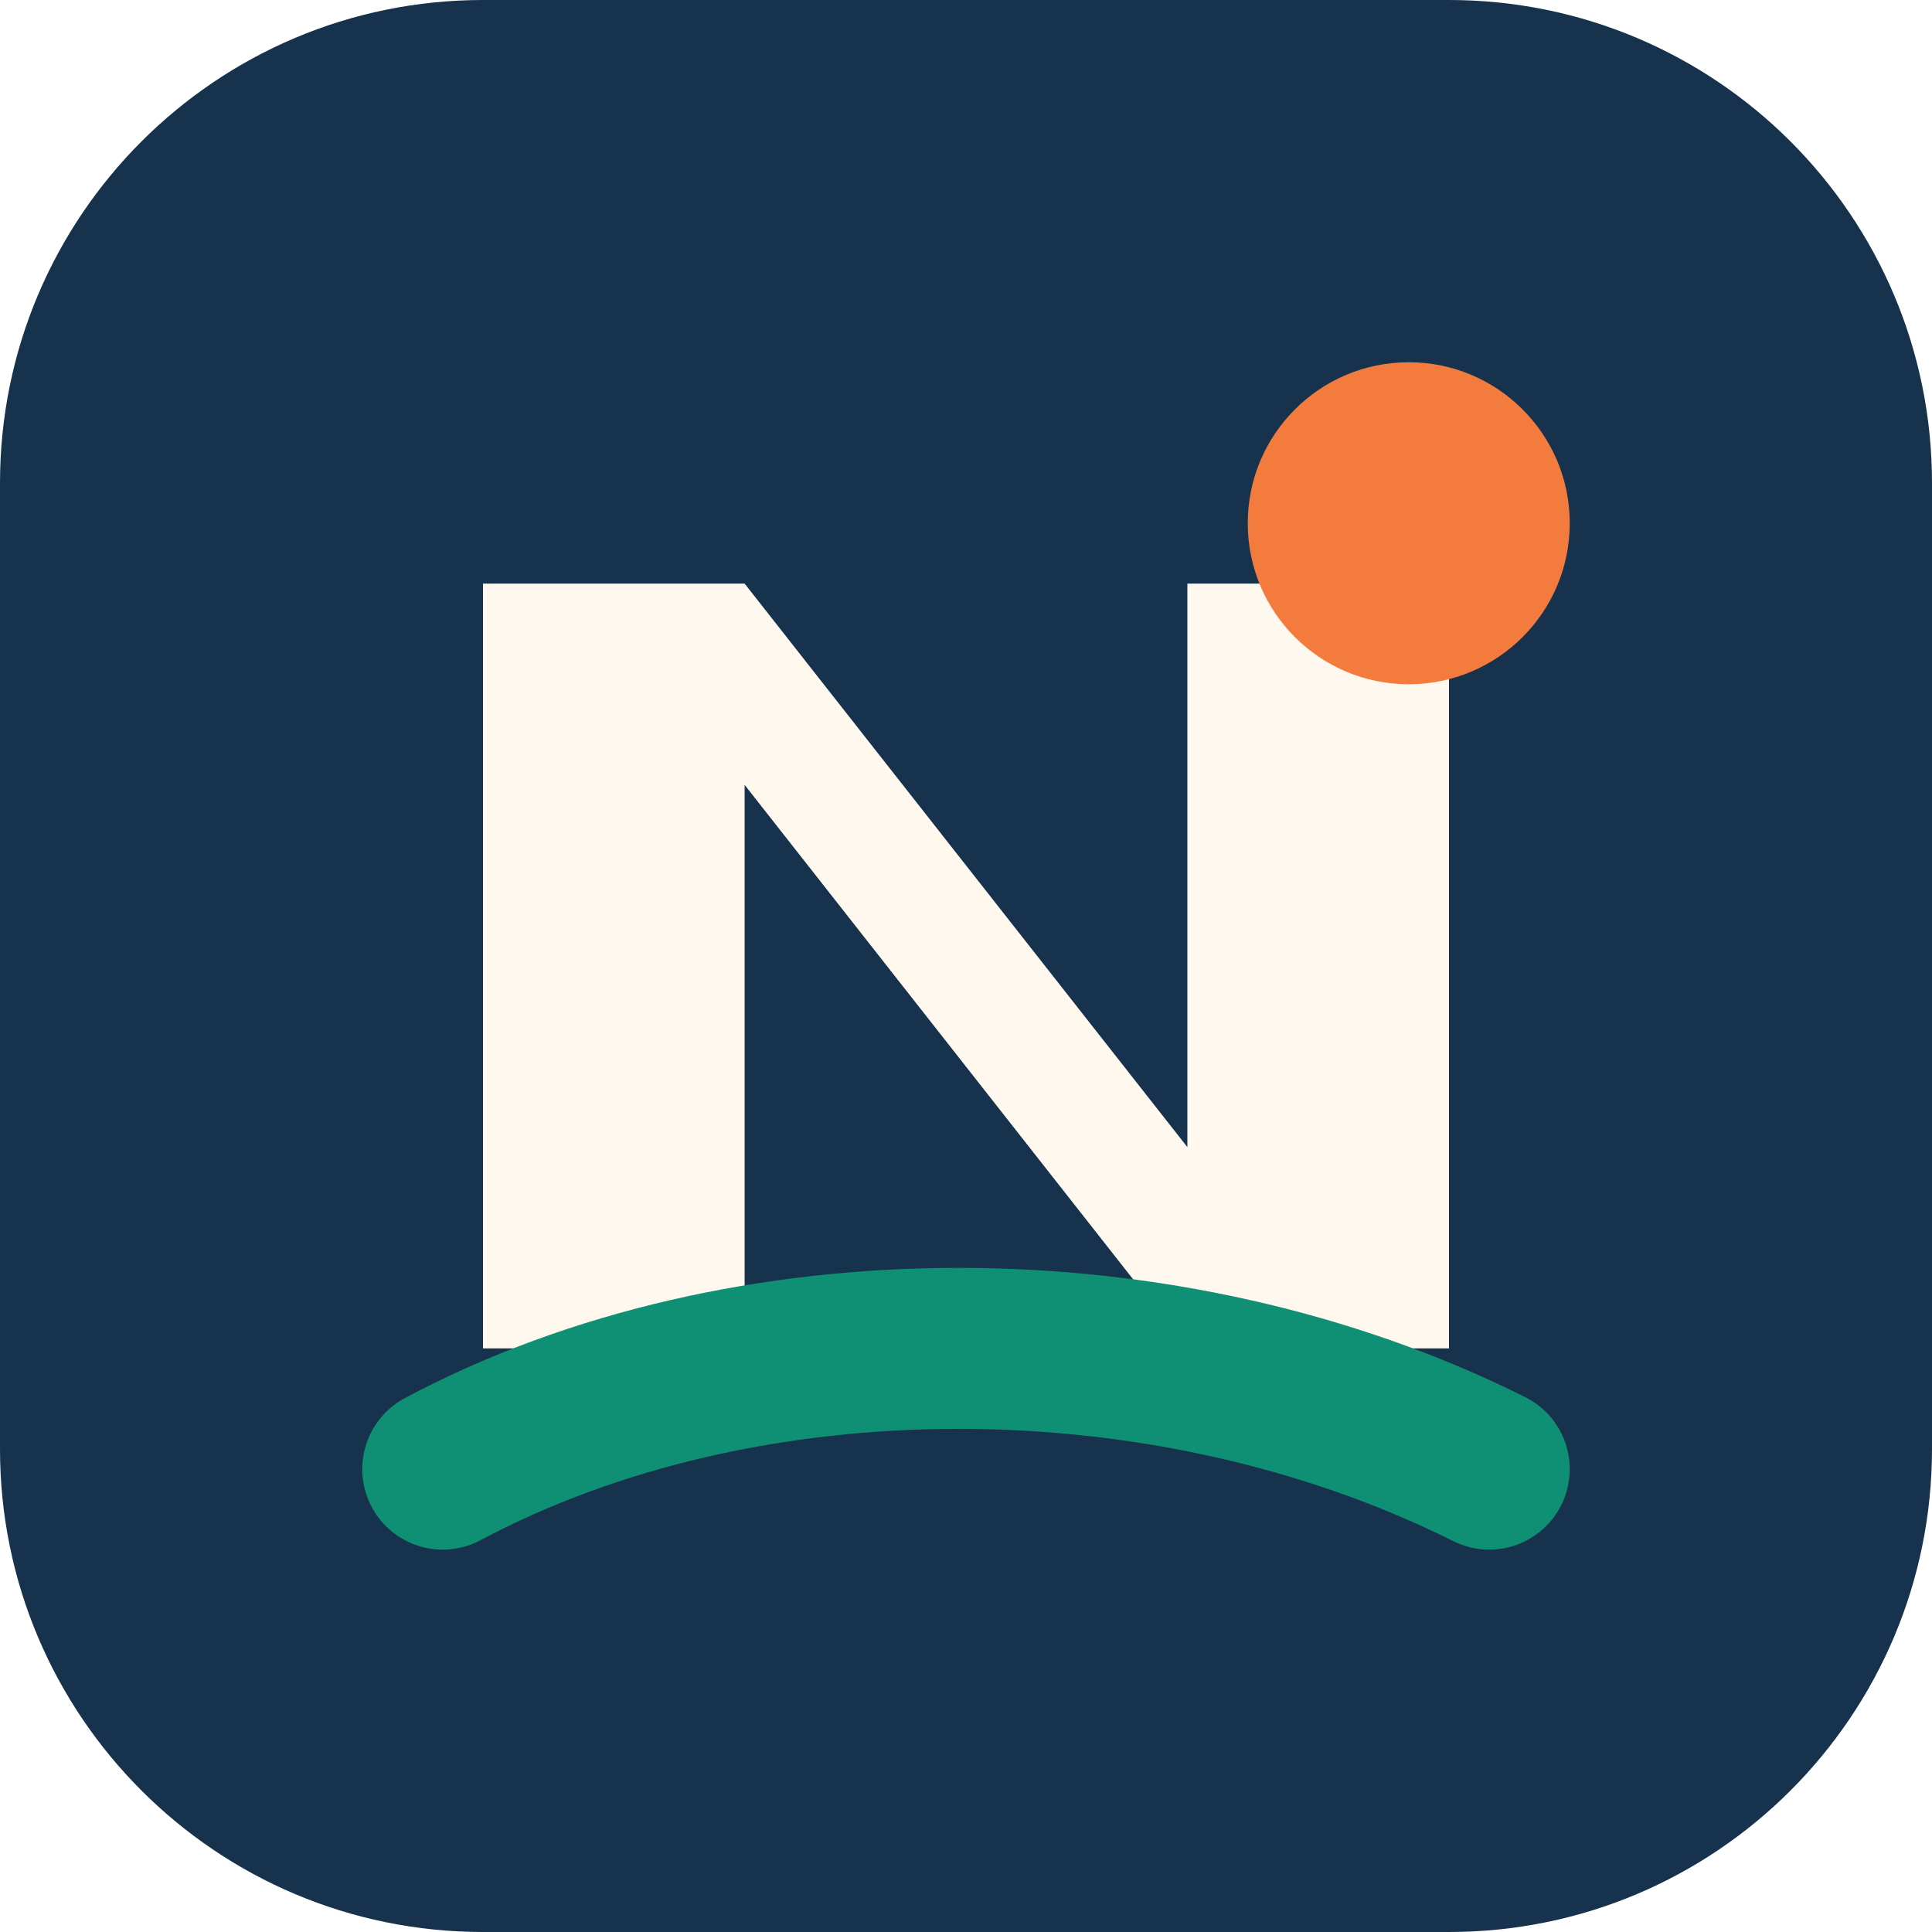
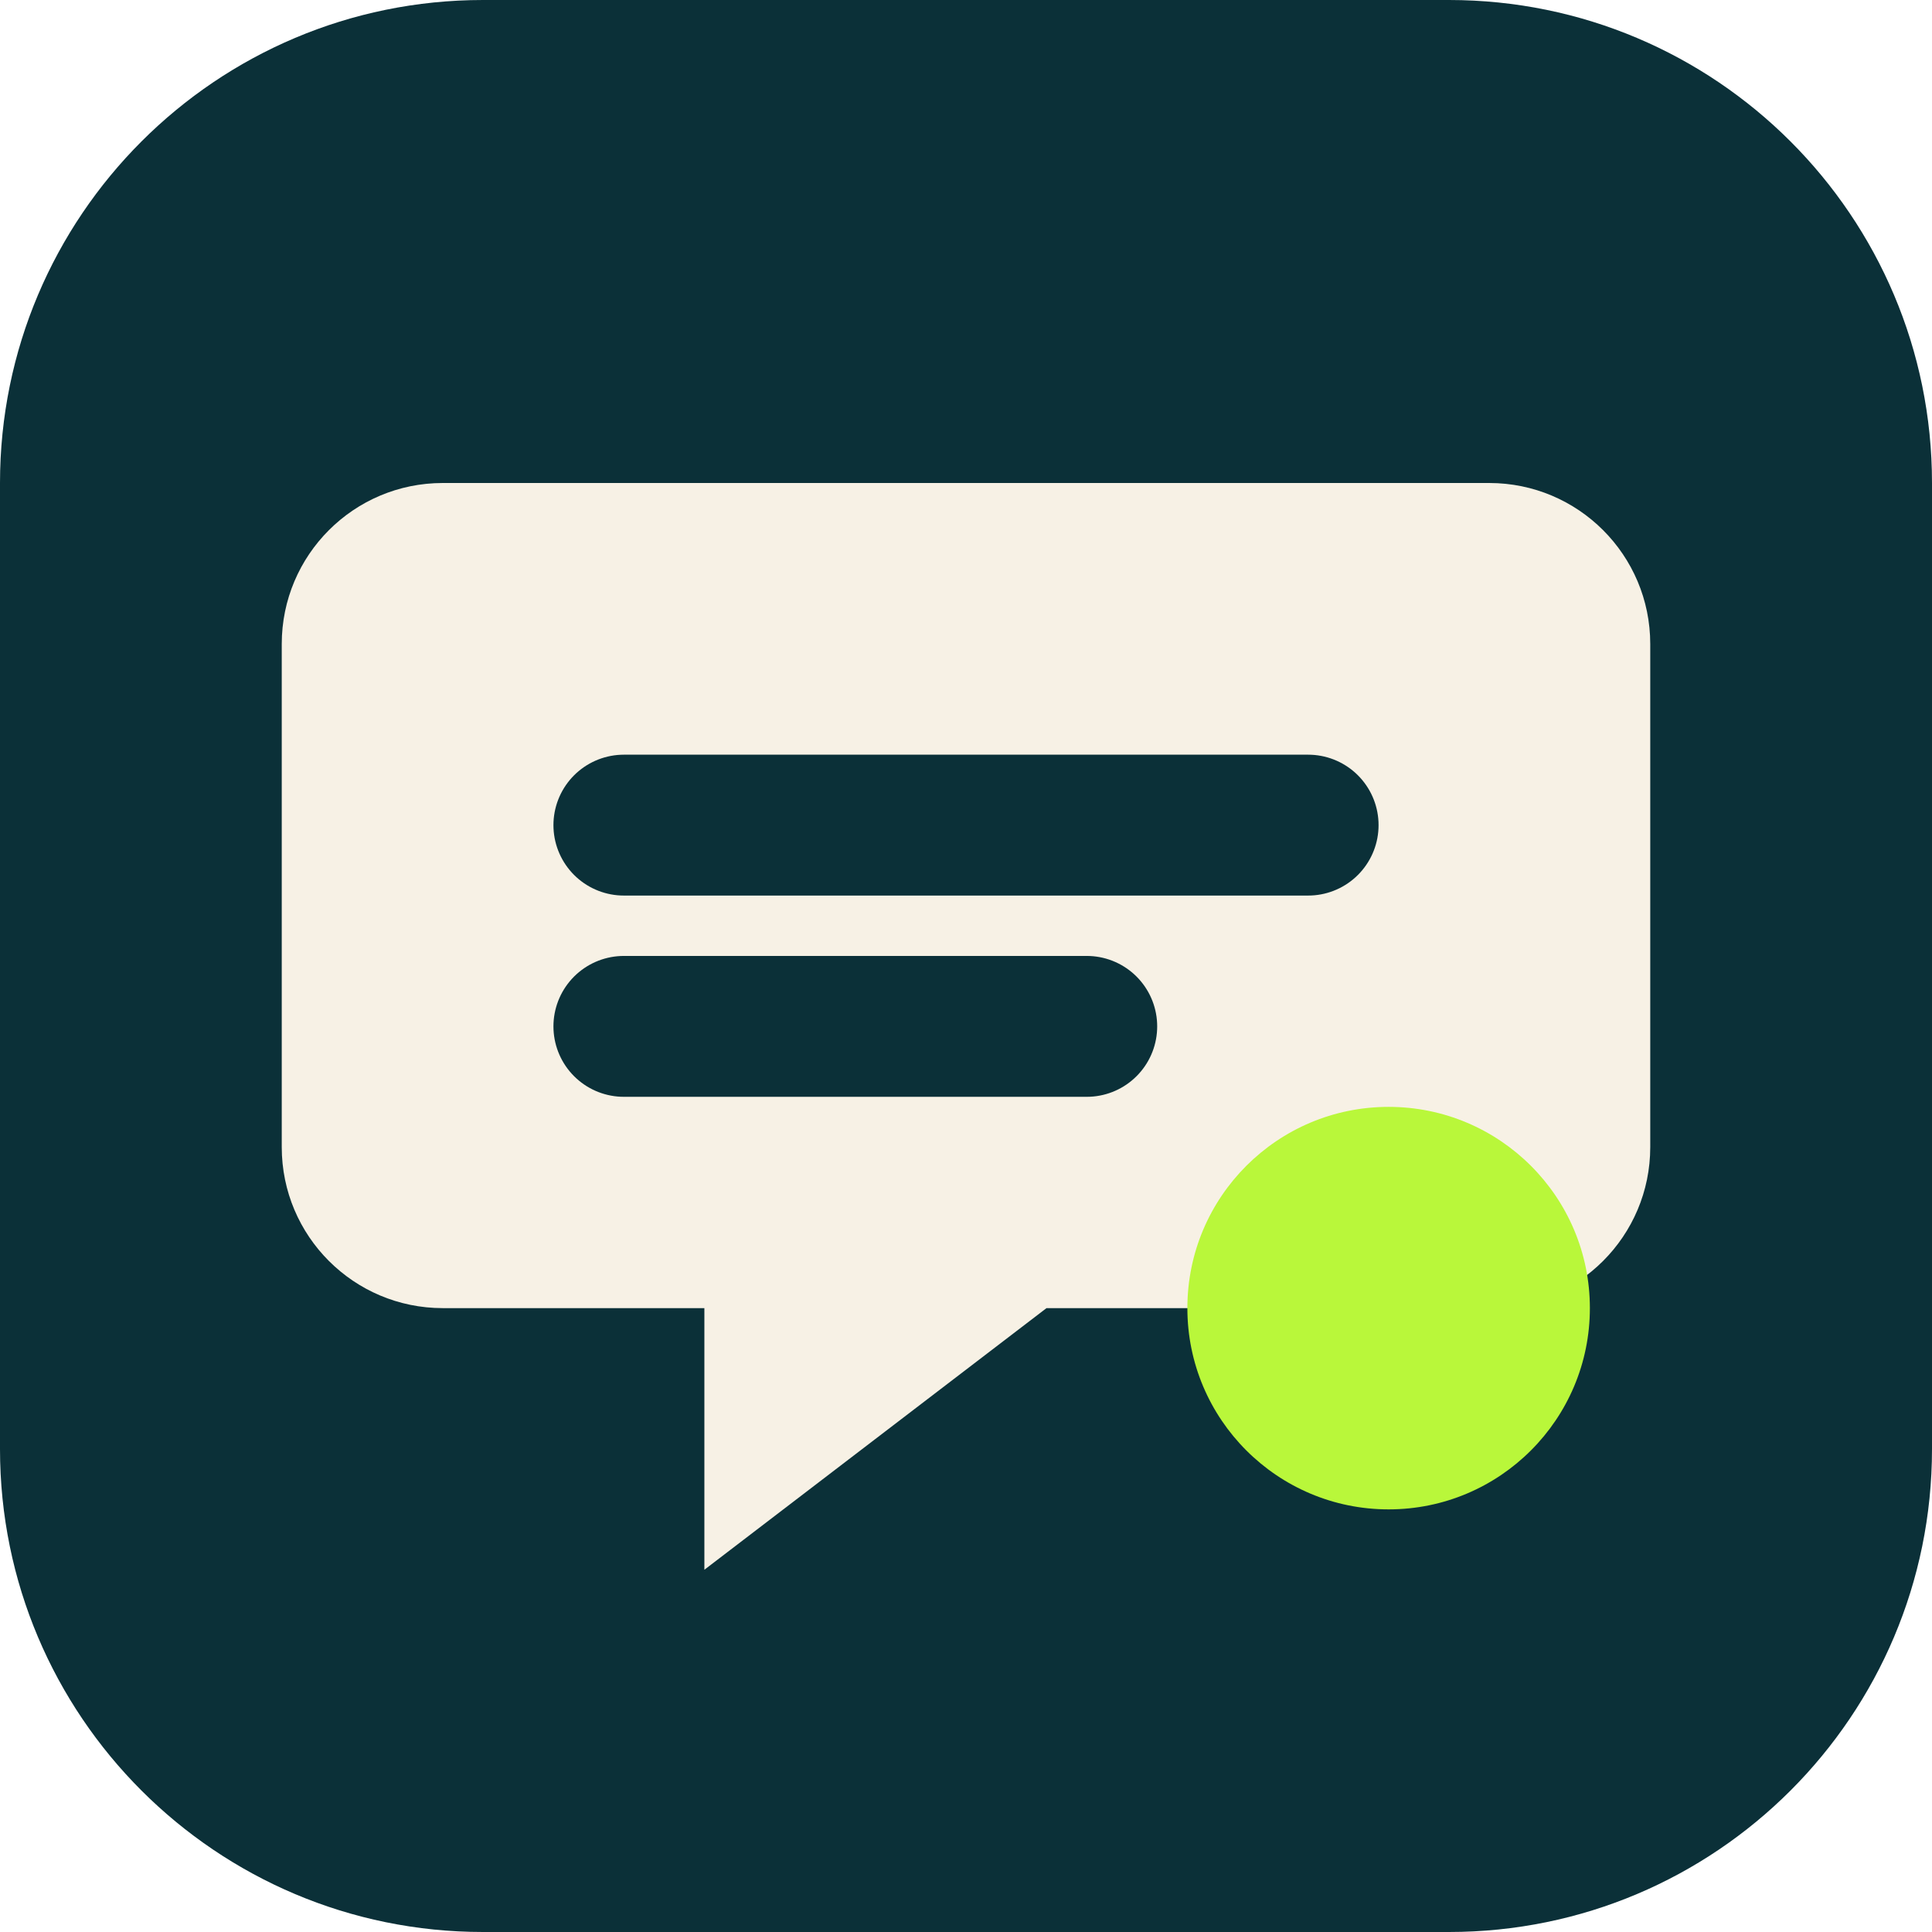
- <svg xmlns="http://www.w3.org/2000/svg" viewBox="0 0 96 96" role="img" aria-label="Site logo">
-   <rect width="96" height="96" rx="24" fill="#17324D" />
-   <path d="M24 60V29h13l22 28V29h13v38H59L37 39v28H24z" fill="#FFF8EE" />
-   <circle cx="70" cy="26" r="8" fill="#F27B3D" />
-   <path d="M22 73c15-8 36-8 52 0" fill="none" stroke="#0F8F73" stroke-width="8" stroke-linecap="round" />
+ <svg xmlns="http://www.w3.org/2000/svg" viewBox="0 0 96 96" role="img" aria-label="Call coverage logo">
+   <rect width="96" height="96" rx="24" fill="#0B3038" />
+   <path d="M22 24h52a8 8 0 0 1 8 8v25a8 8 0 0 1-8 8H52L35 78V65H22a8 8 0 0 1-8-8V32a8 8 0 0 1 8-8Z" fill="#F7F1E5" />
+   <path d="M31 41h34M31 51h23" fill="none" stroke="#0B3038" stroke-width="7" stroke-linecap="round" />
+   <circle cx="69" cy="65" r="10" fill="#B9F73A" />
</svg>
